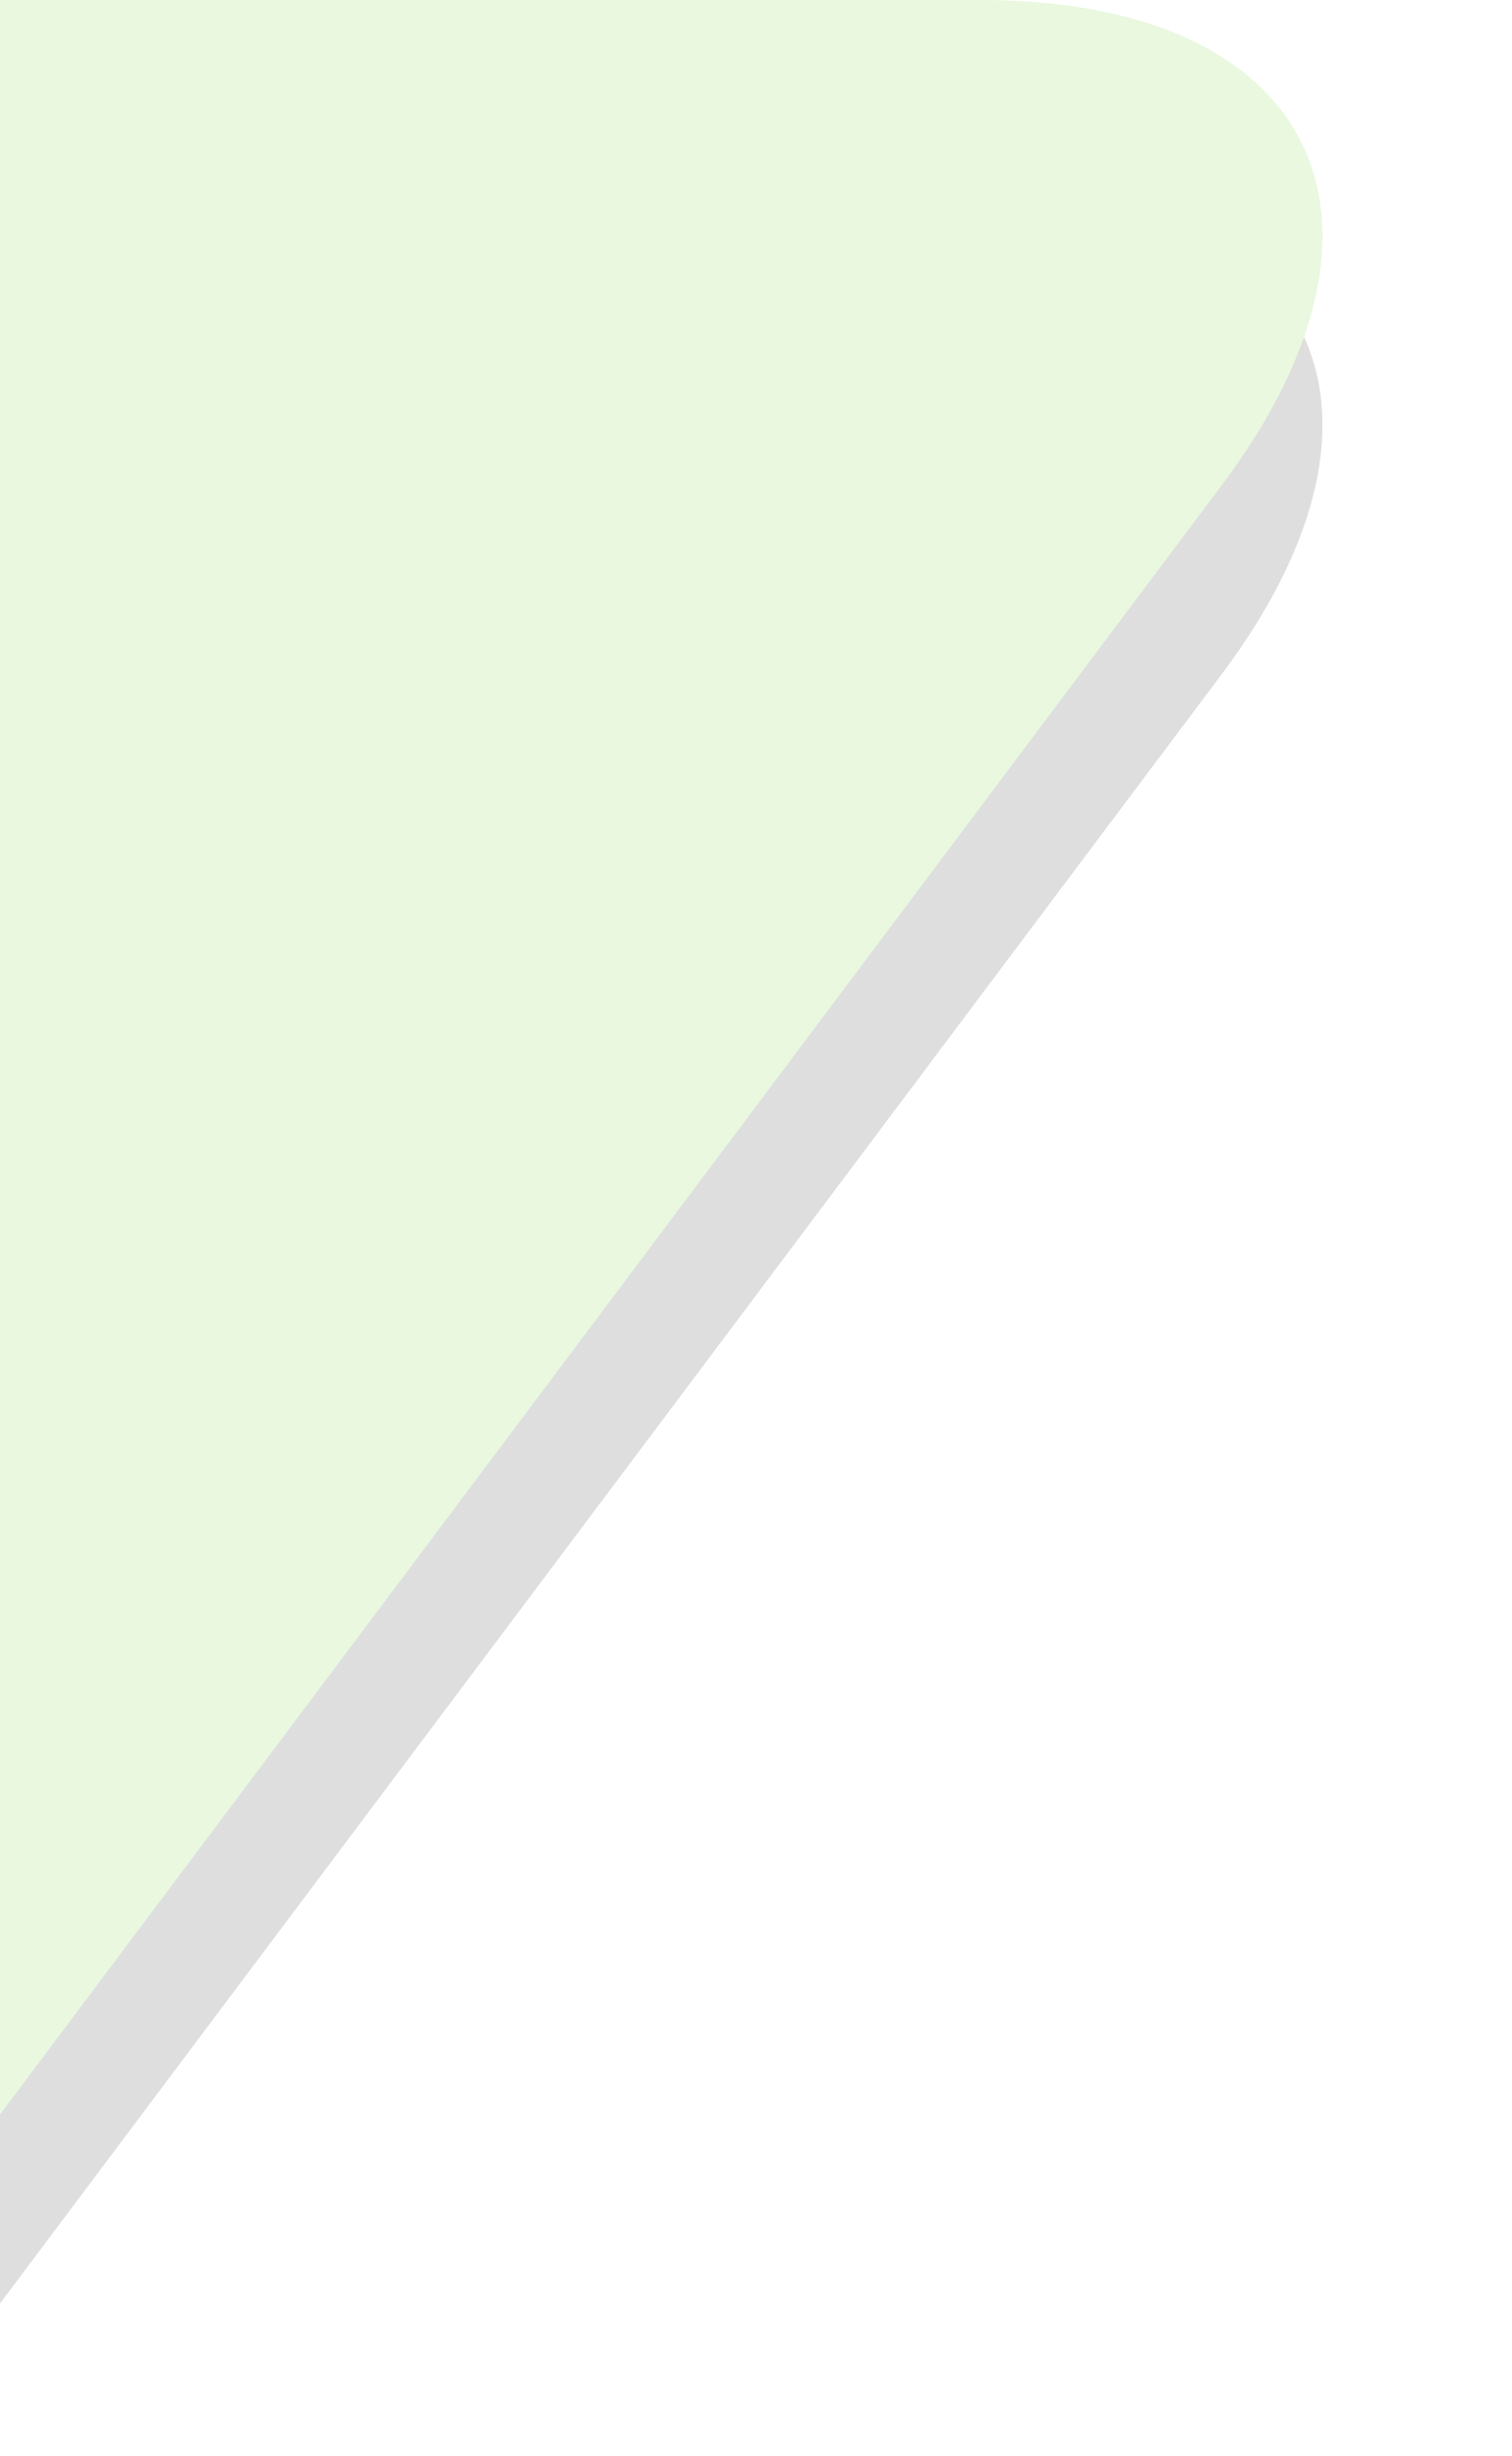
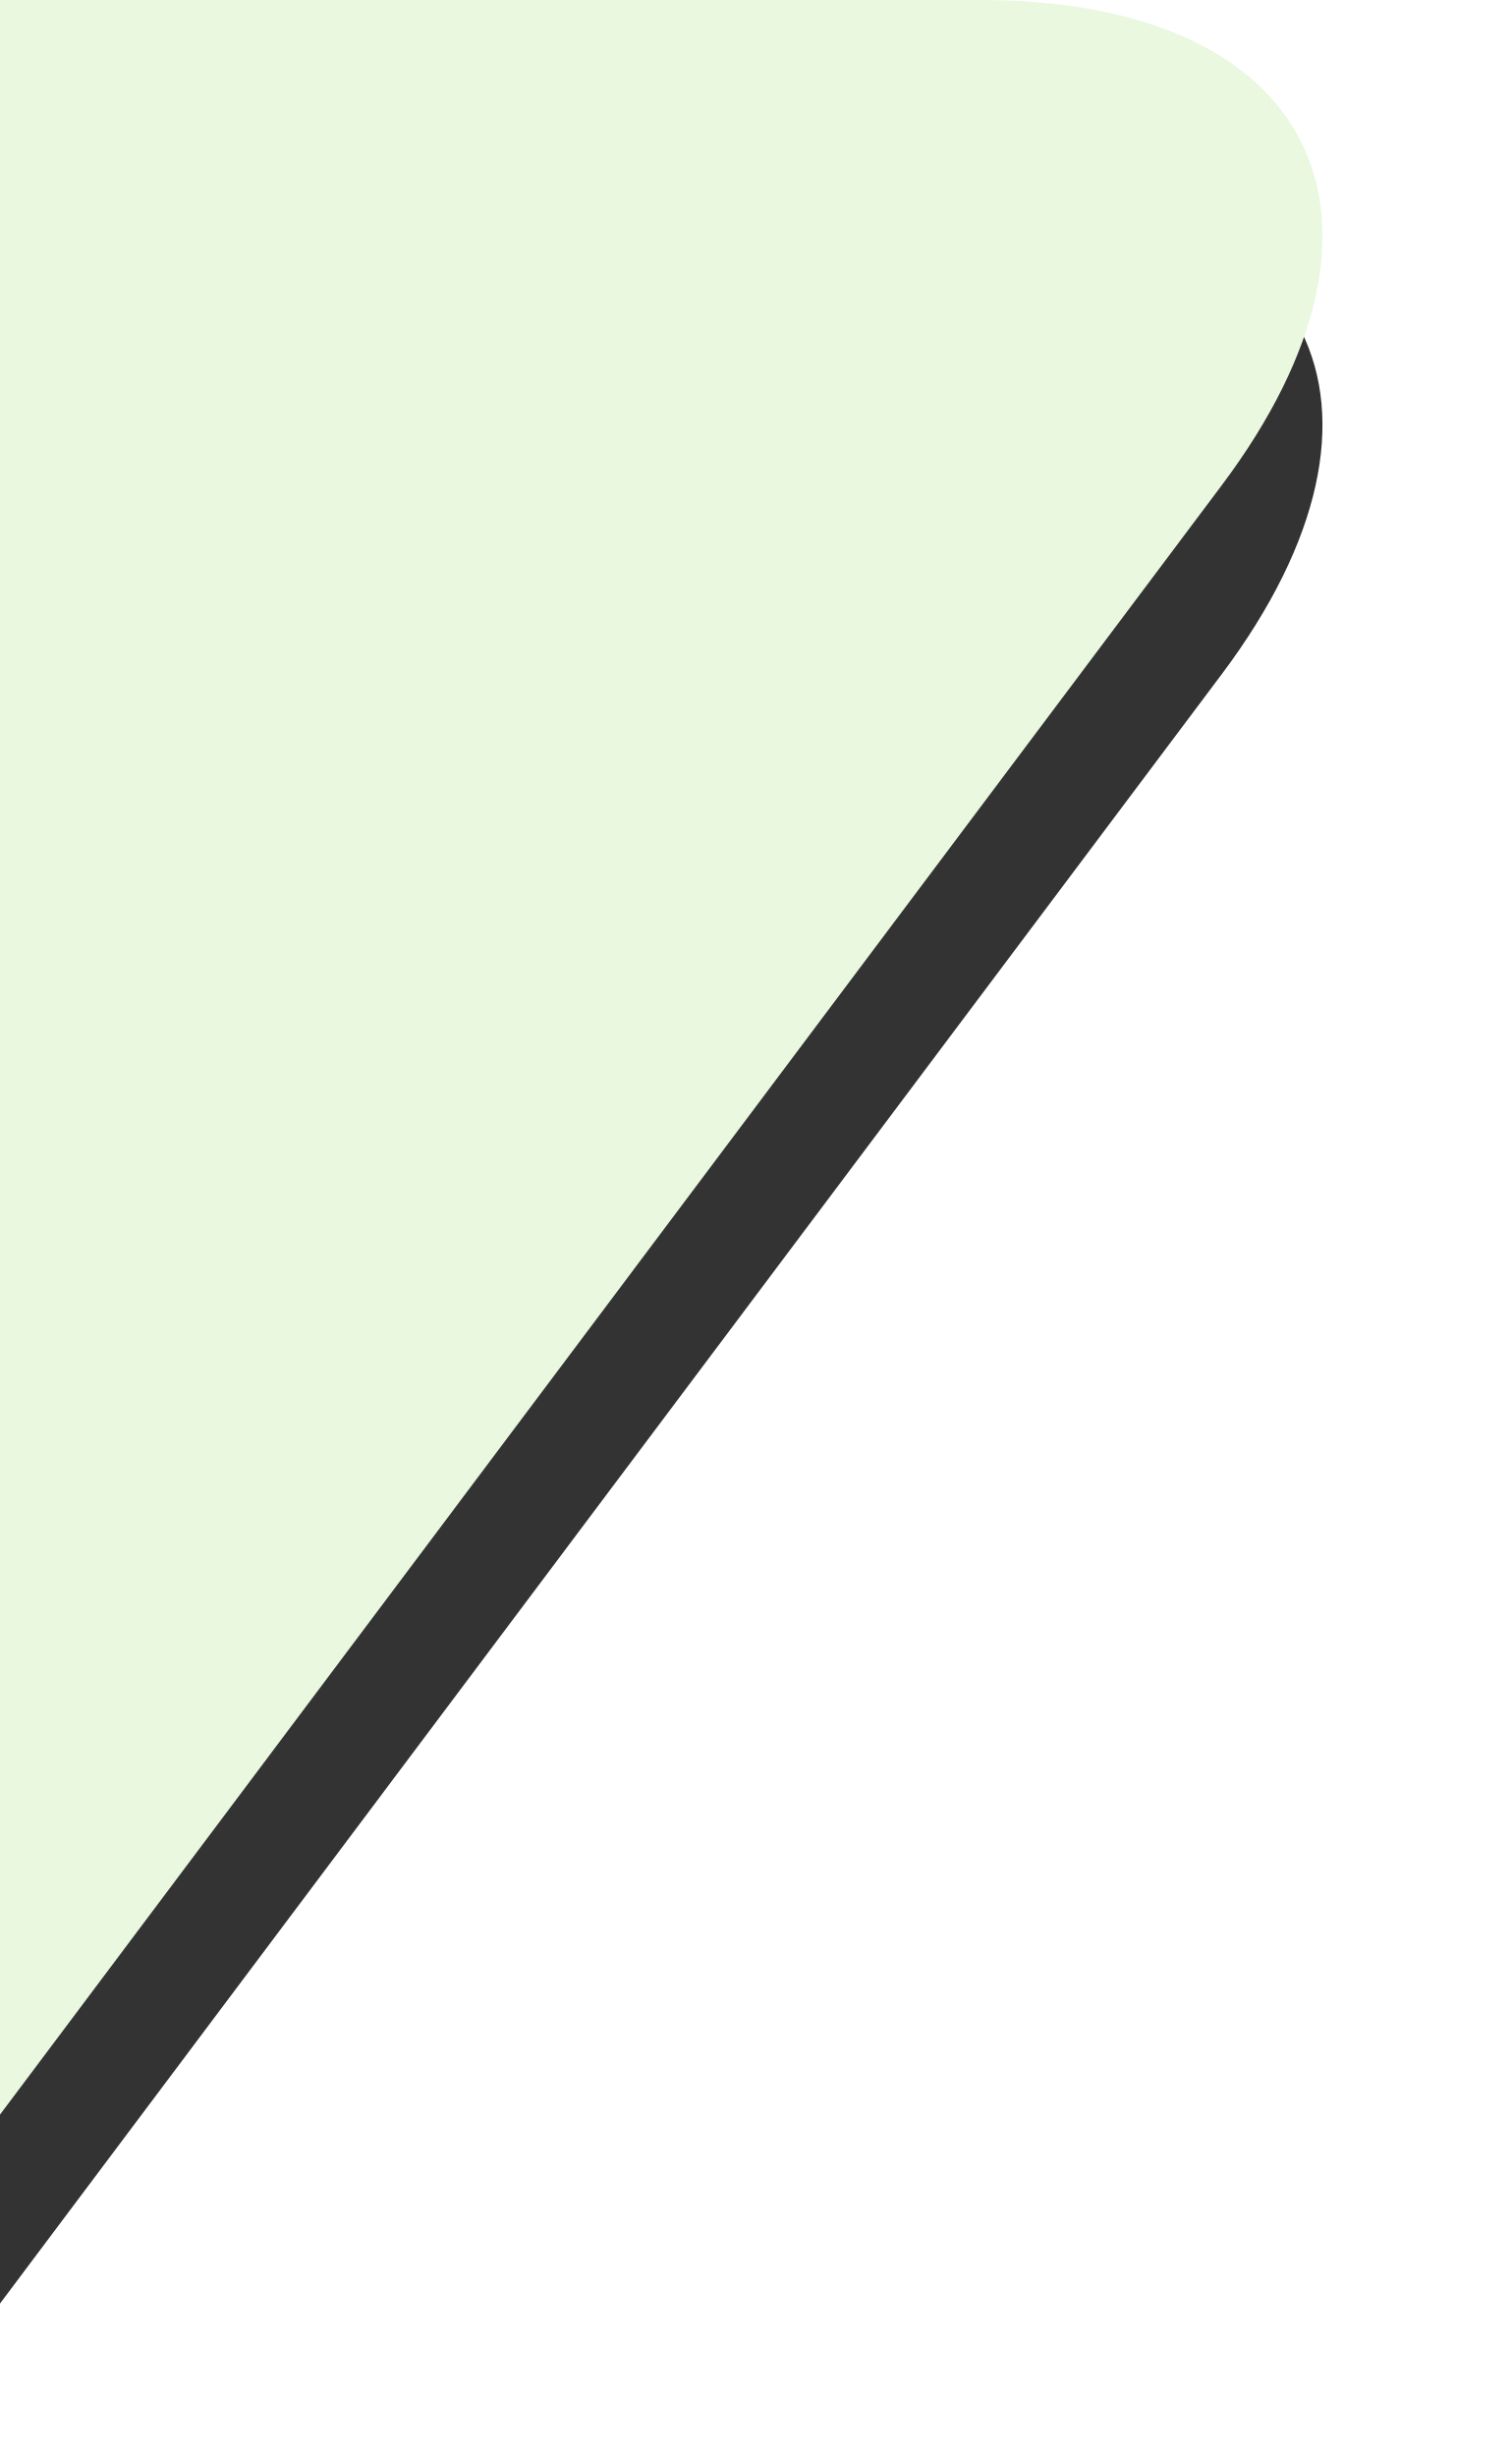
<svg xmlns="http://www.w3.org/2000/svg" viewBox="0 0 8 13">
-   <path opacity=".13" d="M5.188 1H0v11.193l6.467-8.625C7.526 2.156 6.958 1 5.188 1z" />
+   <path opacity=".8" d="M5.188 1H0v11.193l6.467-8.625C7.526 2.156 6.958 1 5.188 1z" />
  <path fill="#e9f8df" d="M5.188 0H0v11.193l6.467-8.625C7.526 1.156 6.958 0 5.188 0z" />
</svg>
